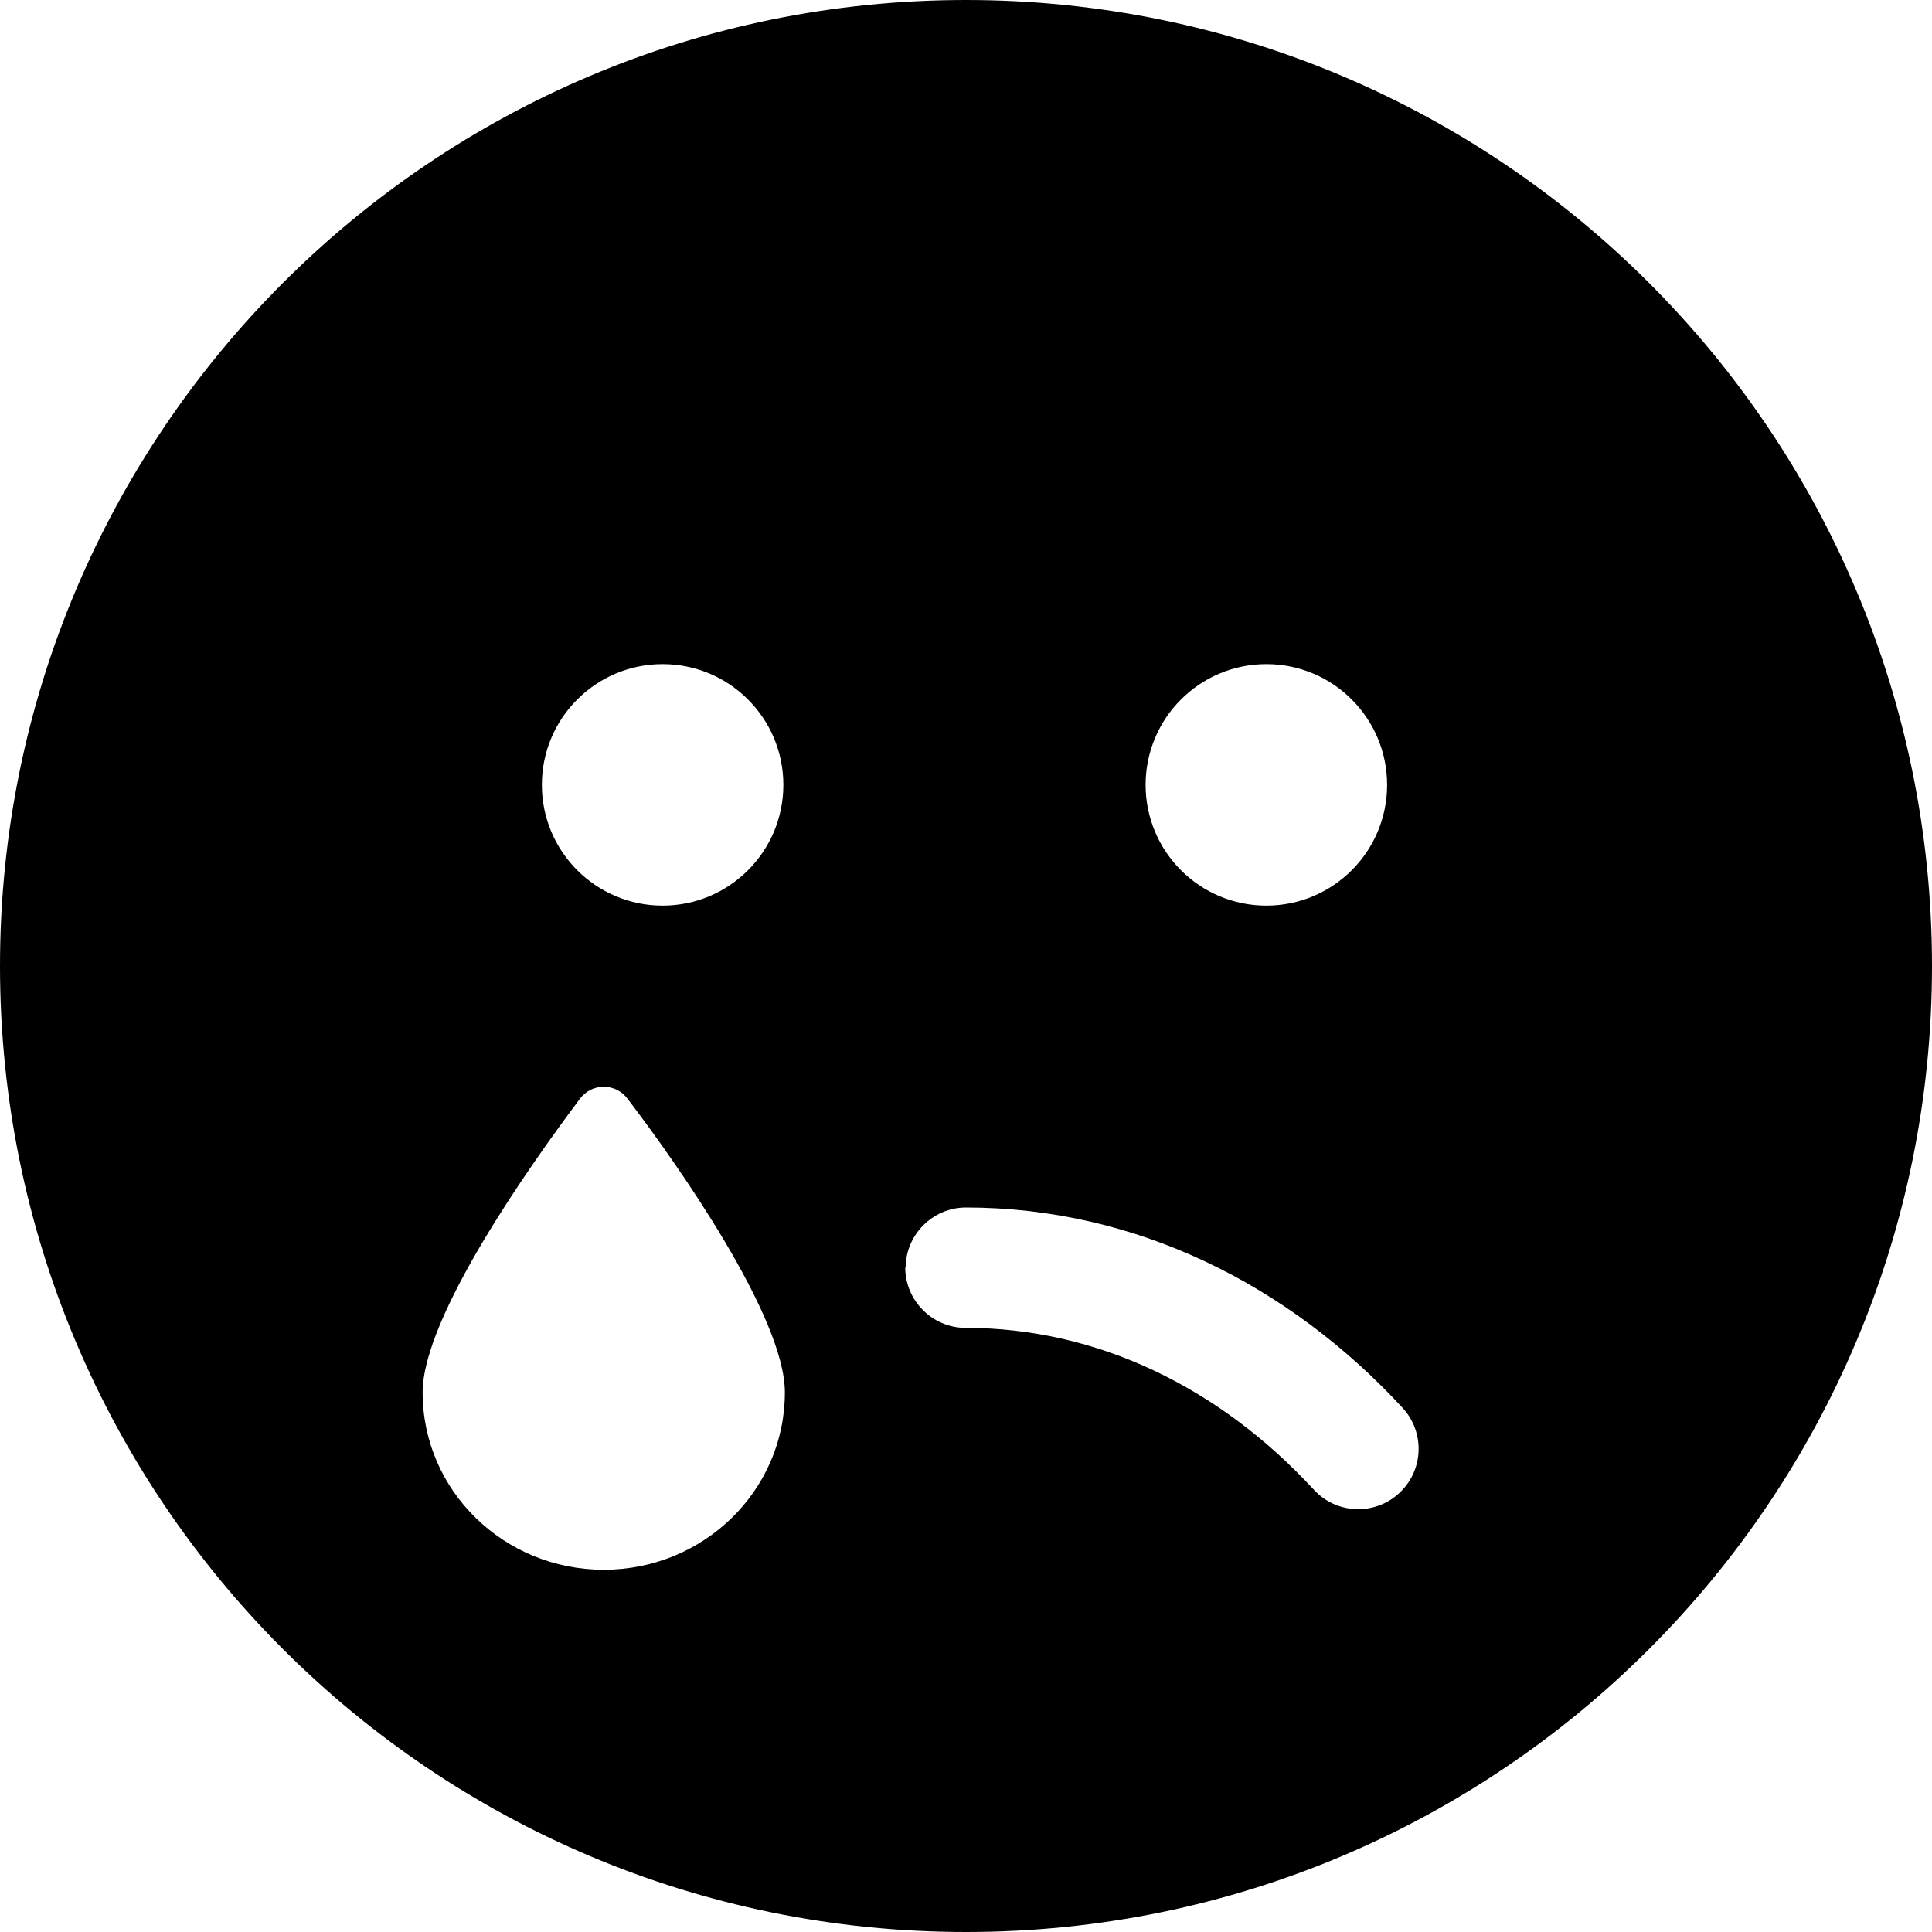
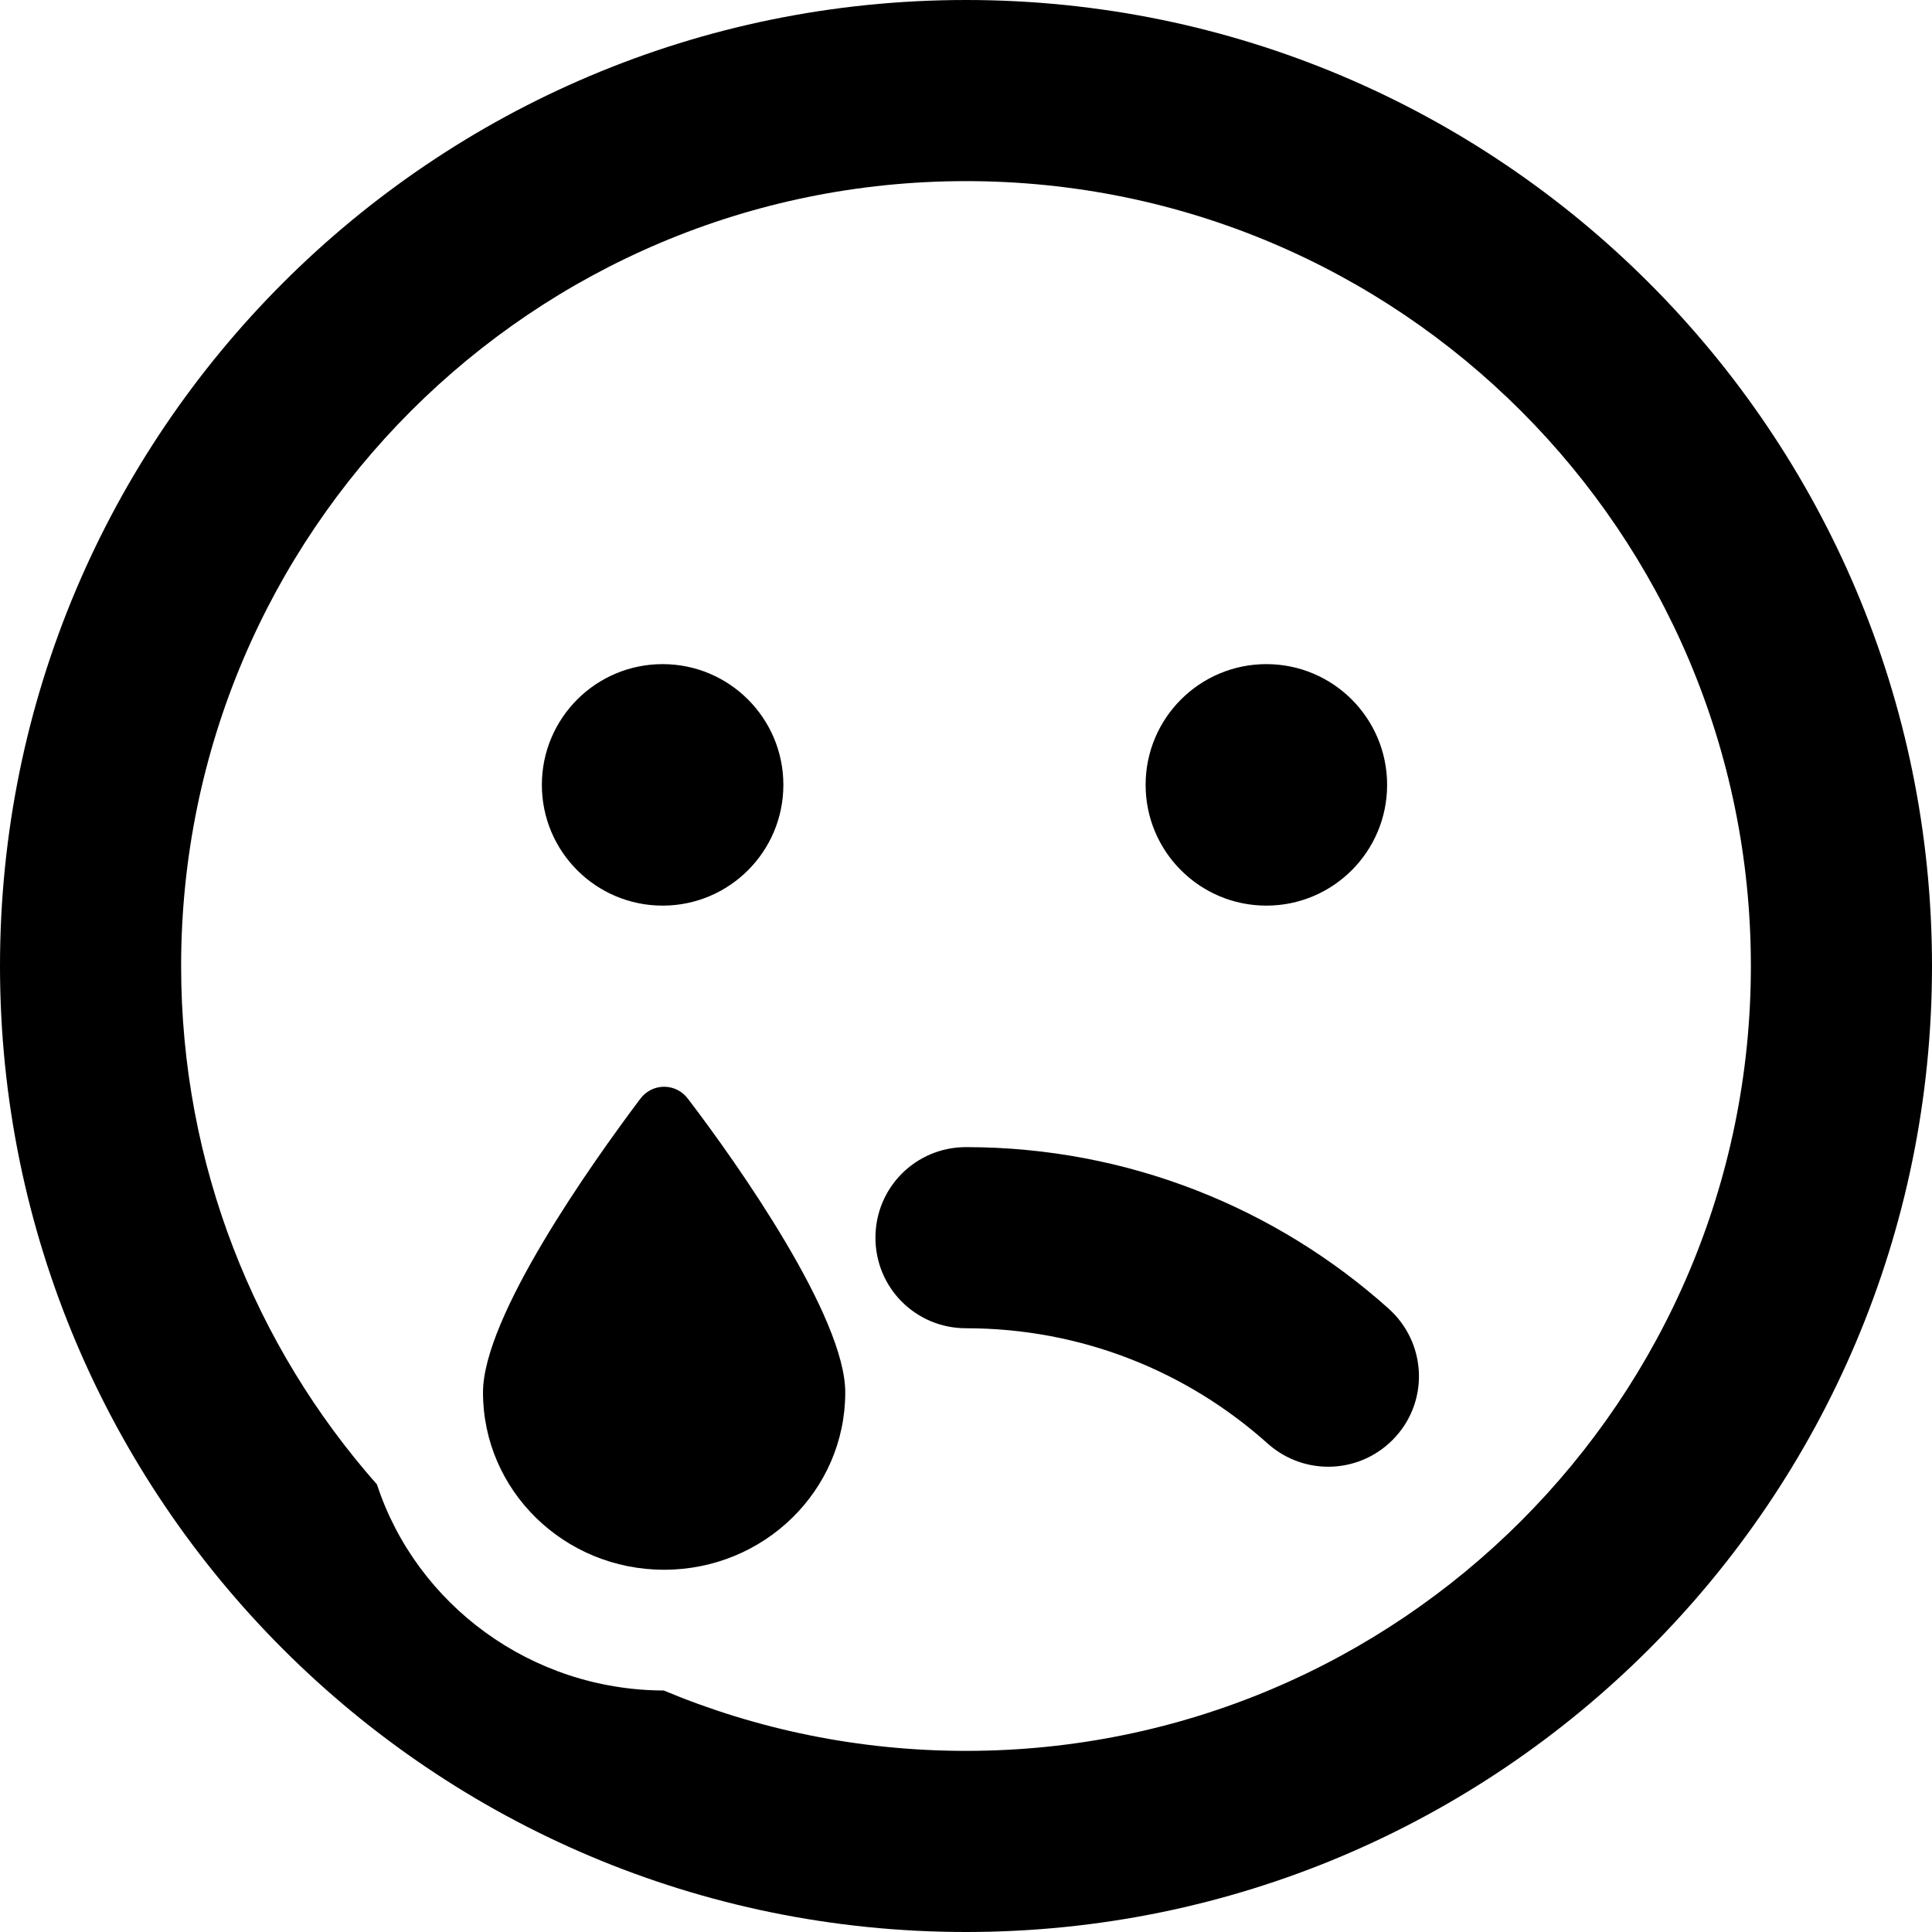
<svg xmlns="http://www.w3.org/2000/svg" viewBox="0 0 512 512">
-   <path d="M0 256a256 256 0 1 0 512 0A256 256 0 1 0 0 256zm240 80c0-8.8 7.2-16 16-16c45 0 85.6 20.5 115.7 53.1c6 6.5 5.6 16.6-.9 22.6s-16.6 5.6-22.6-.9c-25-27.1-57.4-42.9-92.3-42.9c-8.8 0-16-7.2-16-16zm-80 80c-26.5 0-48-21-48-47c0-20 28.6-60.4 41.6-77.7c3.2-4.4 9.6-4.4 12.8 0C179.6 308.6 208 349 208 369c0 26-21.5 47-48 47zM367.6 208a32 32 0 1 1 -64 0 32 32 0 1 1 64 0zm-192-32a32 32 0 1 1 0 64 32 32 0 1 1 0-64z" />
+   <path d="M175.9 448c-35-.1-65.5-22.6-76-54.6C67.6 356.8 48 308.7 48 256C48 141.1 141.1 48 256 48s208 93.1 208 208s-93.1 208-208 208c-28.4 0-55.5-5.7-80.1-16zM0 256a256 256 0 1 0 512 0A256 256 0 1 0 0 256zM128 369c0 26 21.5 47 48 47s48-21 48-47c0-20-28.4-60.4-41.6-77.7c-3.2-4.4-9.6-4.4-12.8 0C156.6 308.6 128 349 128 369zm128-65c-13.3 0-24 10.7-24 24s10.7 24 24 24c30.7 0 58.7 11.5 80 30.6c9.9 8.8 25 8 33.9-1.9s8-25-1.9-33.9C338.3 320.2 299 304 256 304zm47.6-96a32 32 0 1 0 64 0 32 32 0 1 0 -64 0zm-128 32a32 32 0 1 0 0-64 32 32 0 1 0 0 64z" />
</svg>
